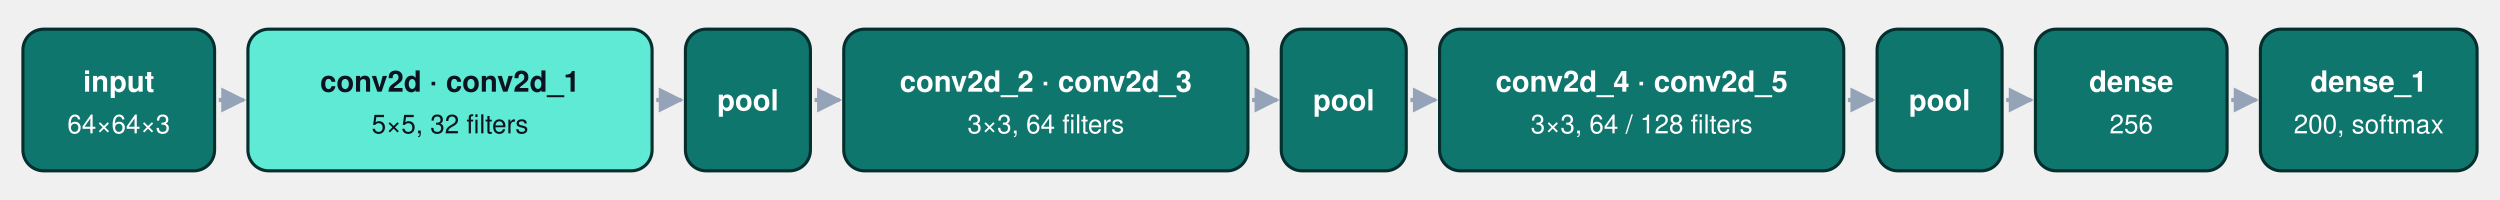
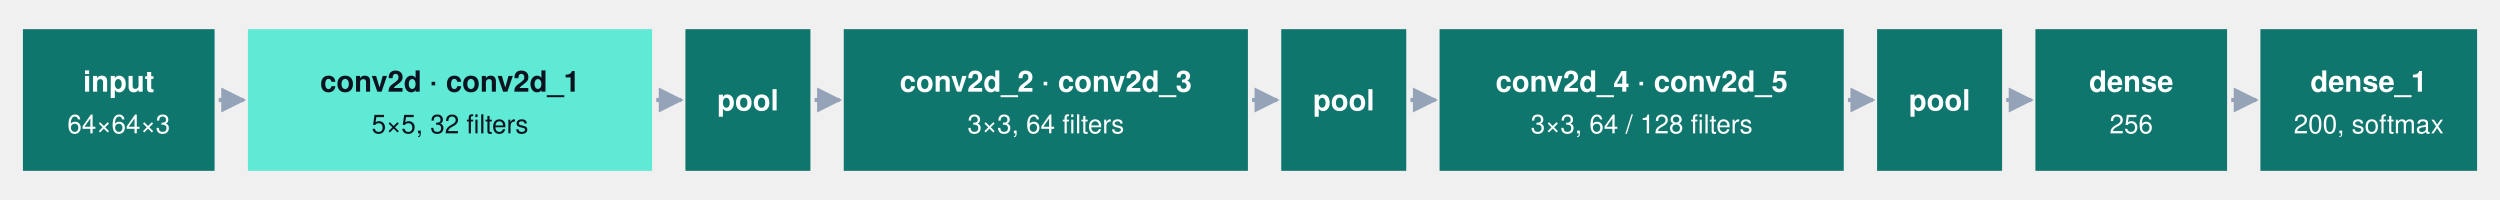
<svg xmlns="http://www.w3.org/2000/svg" viewBox="0 0 1200 96" role="img" aria-label="Model: 64x64x3 input, conv2d and conv2d_1, pool, conv2d_2 and conv2d_3, pool, conv2d_4 and conv2d_5, pool, dense 256, dense_1 200 softmax">
  <style>.a{font:700 14px ui-sans-serif,system-ui,-apple-system,'Segoe UI',Helvetica,Arial,sans-serif}.b{font:500 12.5px ui-sans-serif,system-ui,-apple-system,'Segoe UI',Helvetica,Arial,sans-serif}</style>
  <defs>
    <marker id="h" viewBox="0 0 10 10" refX="9" refY="5" markerWidth="6" markerHeight="6" orient="auto">
      <path d="M0 0L10 5L0 10z" fill="#94A3B8" />
    </marker>
  </defs>
-   <rect x="11.0" y="14" width="92" height="68" rx="10" fill="#0F766E" stroke="#042F2E" stroke-width="1.5" />
+   <rect x="11.0" y="14" width="92" height="68" fill="#0F766E" />
  <text x="57.0" y="44.0" text-anchor="middle" class="a" fill="#ffffff">input</text>
  <text x="57.0" y="64.0" text-anchor="middle" class="b" fill="#ffffff">64×64×3</text>
  <line x1="105.0" y1="48.0" x2="117.0" y2="48.0" stroke="#94A3B8" stroke-width="2" marker-end="url(#h)" />
-   <rect x="119.0" y="14" width="194" height="68" rx="10" fill="#5EEAD4" stroke="#042F2E" stroke-width="1.5" />
+   <rect x="119.0" y="14" width="194" height="68" fill="#5EEAD4" />
  <text x="216.0" y="44.0" text-anchor="middle" class="a" fill="#0B1220">conv2d · conv2d_1</text>
  <text x="216.0" y="64.0" text-anchor="middle" class="b" fill="#0B1220">5×5, 32 filters</text>
  <line x1="315.0" y1="48.0" x2="327.0" y2="48.0" stroke="#94A3B8" stroke-width="2" marker-end="url(#h)" />
-   <rect x="329.0" y="14" width="60" height="68" rx="10" fill="#0F766E" stroke="#042F2E" stroke-width="1.5" />
+   <rect x="329.0" y="14" width="60" height="68" fill="#0F766E" />
  <text x="359.0" y="53.0" text-anchor="middle" class="a" fill="#ffffff">pool</text>
  <line x1="391.0" y1="48.0" x2="403.0" y2="48.0" stroke="#94A3B8" stroke-width="2" marker-end="url(#h)" />
-   <rect x="405.0" y="14" width="194" height="68" rx="10" fill="#0F766E" stroke="#042F2E" stroke-width="1.5" />
+   <rect x="405.0" y="14" width="194" height="68" fill="#0F766E" />
  <text x="502.0" y="44.0" text-anchor="middle" class="a" fill="#ffffff">conv2d_2 · conv2d_3</text>
  <text x="502.0" y="64.0" text-anchor="middle" class="b" fill="#ffffff">3×3, 64 filters</text>
  <line x1="601.0" y1="48.0" x2="613.0" y2="48.0" stroke="#94A3B8" stroke-width="2" marker-end="url(#h)" />
-   <rect x="615.0" y="14" width="60" height="68" rx="10" fill="#0F766E" stroke="#042F2E" stroke-width="1.5" />
+   <rect x="615.0" y="14" width="60" height="68" fill="#0F766E" />
  <text x="645.0" y="53.0" text-anchor="middle" class="a" fill="#ffffff">pool</text>
  <line x1="677.0" y1="48.0" x2="689.0" y2="48.0" stroke="#94A3B8" stroke-width="2" marker-end="url(#h)" />
-   <rect x="691.0" y="14" width="194" height="68" rx="10" fill="#0F766E" stroke="#042F2E" stroke-width="1.5" />
+   <rect x="691.0" y="14" width="194" height="68" fill="#0F766E" />
  <text x="788.0" y="44.0" text-anchor="middle" class="a" fill="#ffffff">conv2d_4 · conv2d_5</text>
  <text x="788.0" y="64.0" text-anchor="middle" class="b" fill="#ffffff">3×3, 64 / 128 filters</text>
  <line x1="887.0" y1="48.0" x2="899.0" y2="48.0" stroke="#94A3B8" stroke-width="2" marker-end="url(#h)" />
-   <rect x="901.0" y="14" width="60" height="68" rx="10" fill="#0F766E" stroke="#042F2E" stroke-width="1.5" />
+   <rect x="901.0" y="14" width="60" height="68" fill="#0F766E" />
  <text x="931.0" y="53.0" text-anchor="middle" class="a" fill="#ffffff">pool</text>
  <line x1="963.0" y1="48.0" x2="975.0" y2="48.0" stroke="#94A3B8" stroke-width="2" marker-end="url(#h)" />
-   <rect x="977.0" y="14" width="92" height="68" rx="10" fill="#0F766E" stroke="#042F2E" stroke-width="1.5" />
+   <rect x="977.0" y="14" width="92" height="68" fill="#0F766E" />
  <text x="1023.0" y="44.0" text-anchor="middle" class="a" fill="#ffffff">dense</text>
  <text x="1023.0" y="64.0" text-anchor="middle" class="b" fill="#ffffff">256</text>
  <line x1="1071.0" y1="48.0" x2="1083.0" y2="48.0" stroke="#94A3B8" stroke-width="2" marker-end="url(#h)" />
-   <rect x="1085.0" y="14" width="104" height="68" rx="10" fill="#0F766E" stroke="#042F2E" stroke-width="1.5" />
+   <rect x="1085.0" y="14" width="104" height="68" fill="#0F766E" />
  <text x="1137.0" y="44.0" text-anchor="middle" class="a" fill="#ffffff">dense_1</text>
  <text x="1137.0" y="64.0" text-anchor="middle" class="b" fill="#ffffff">200, softmax</text>
</svg>
